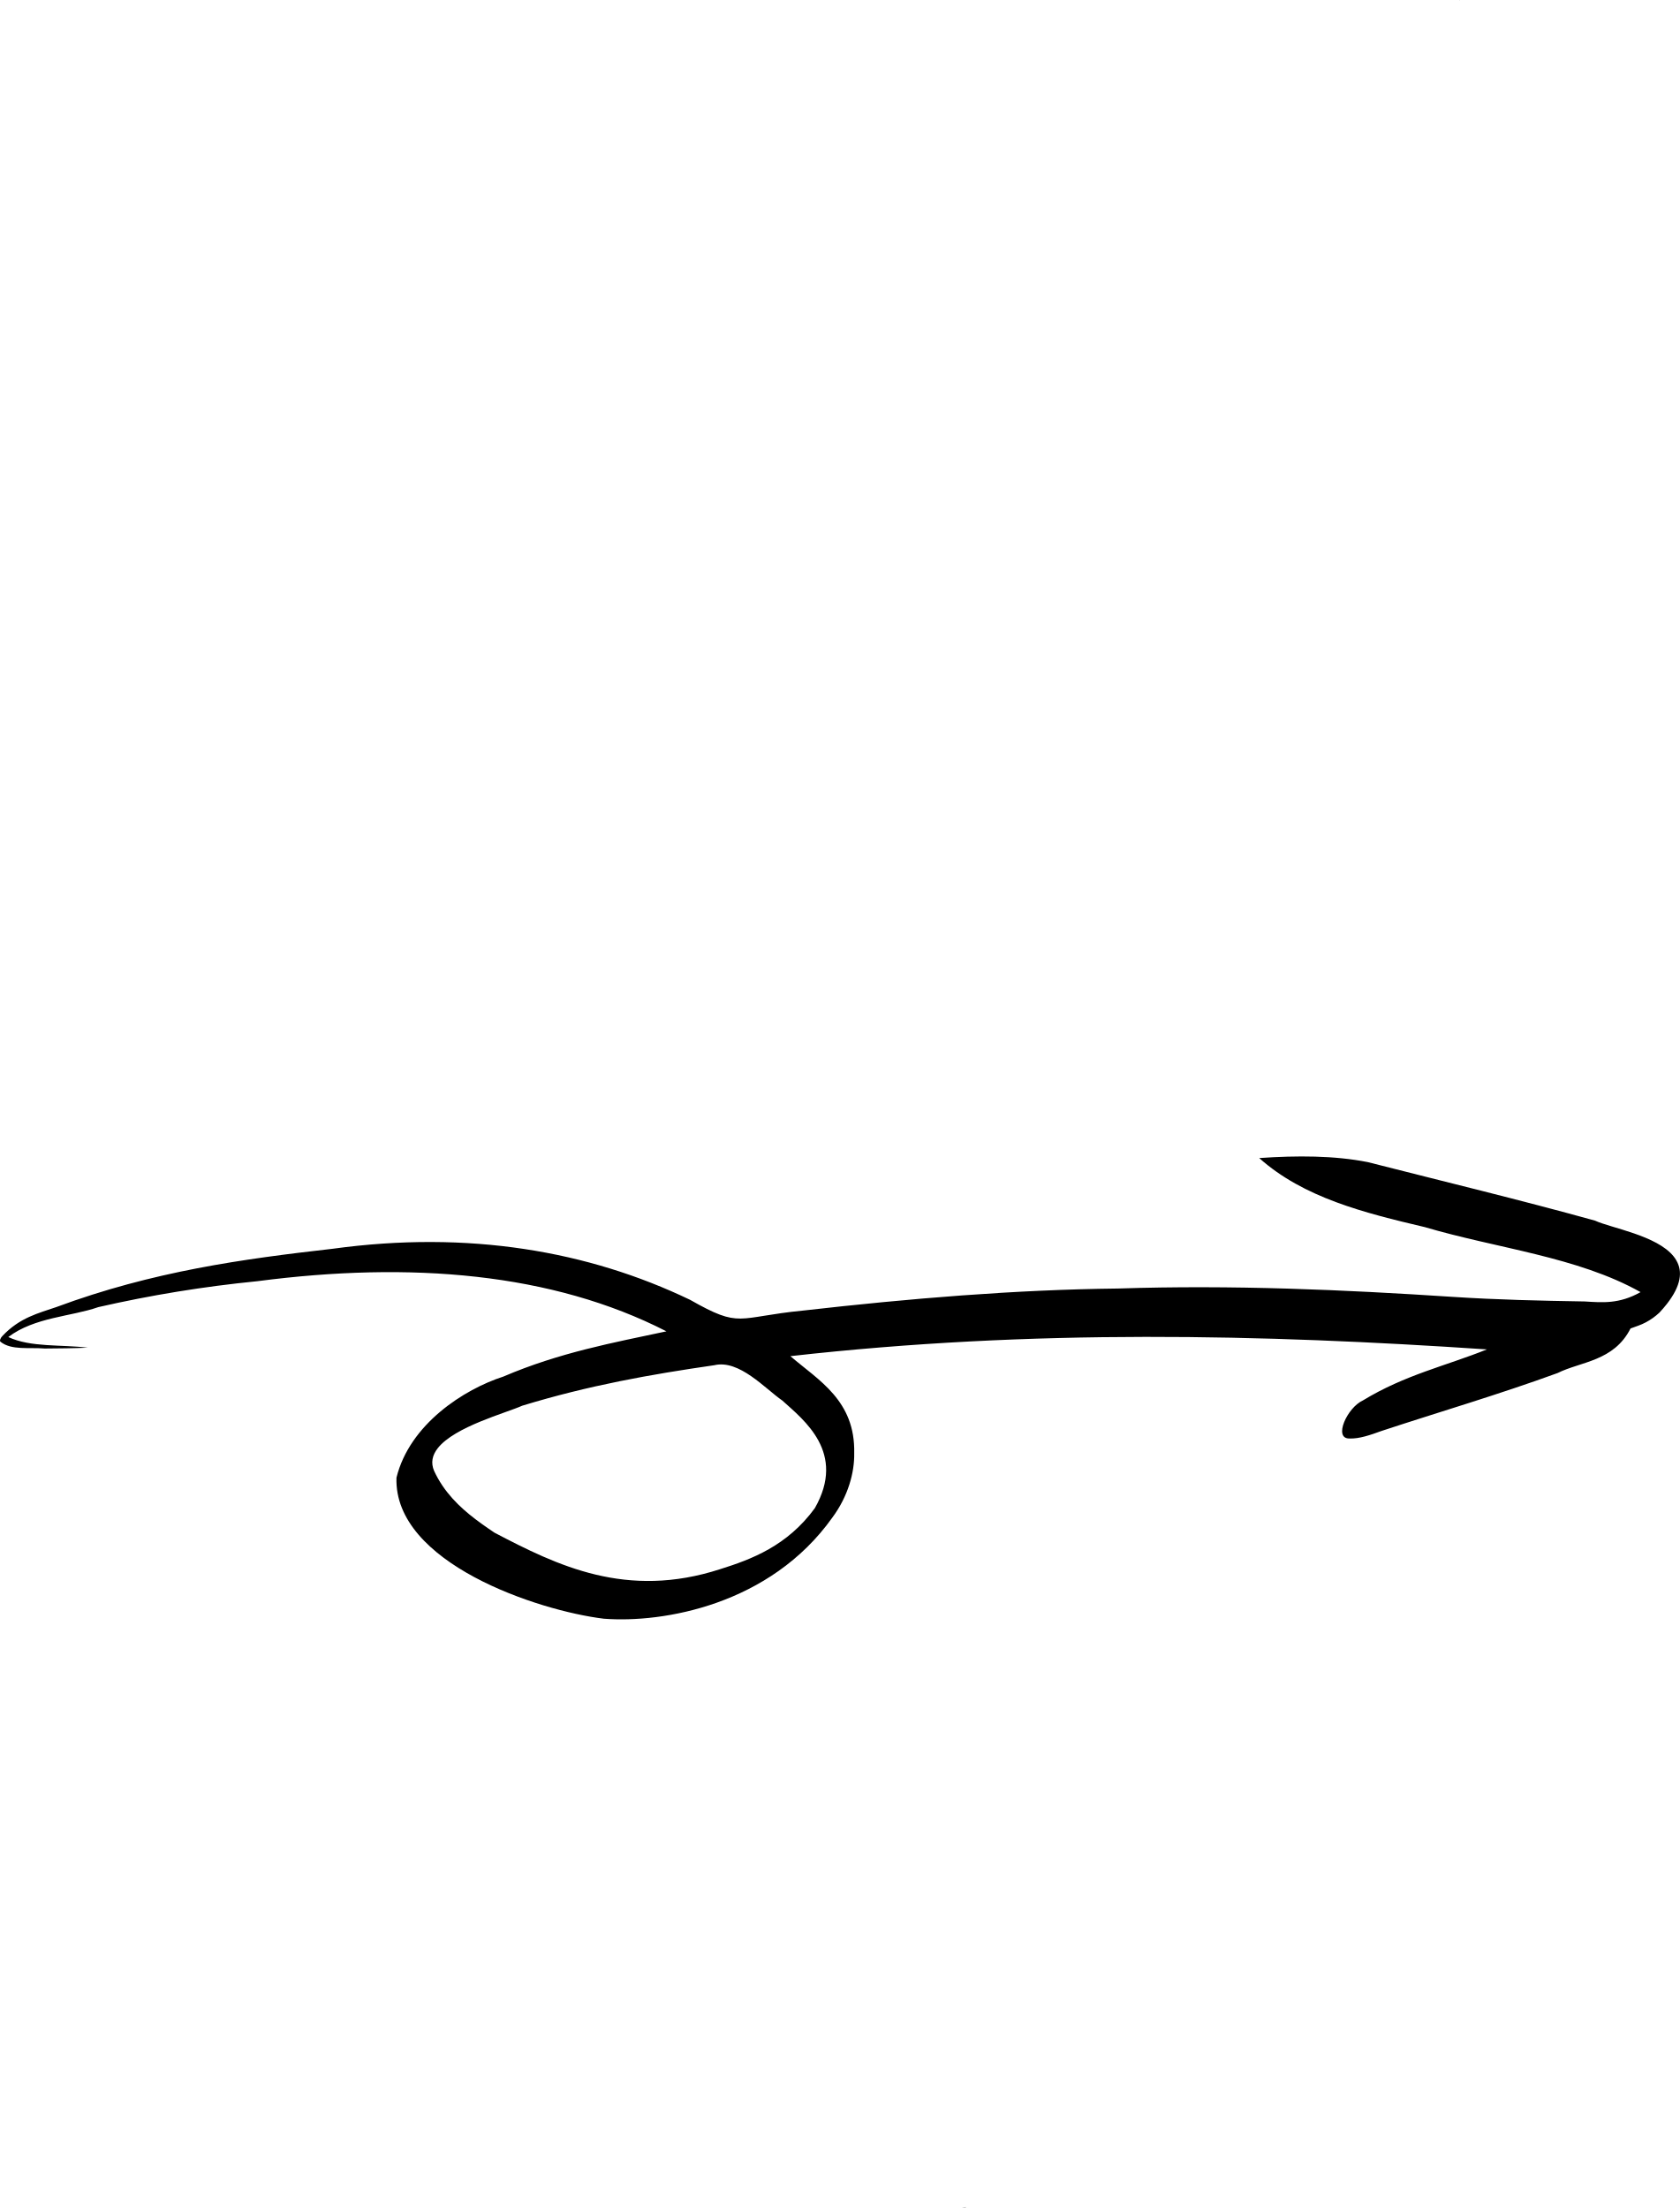
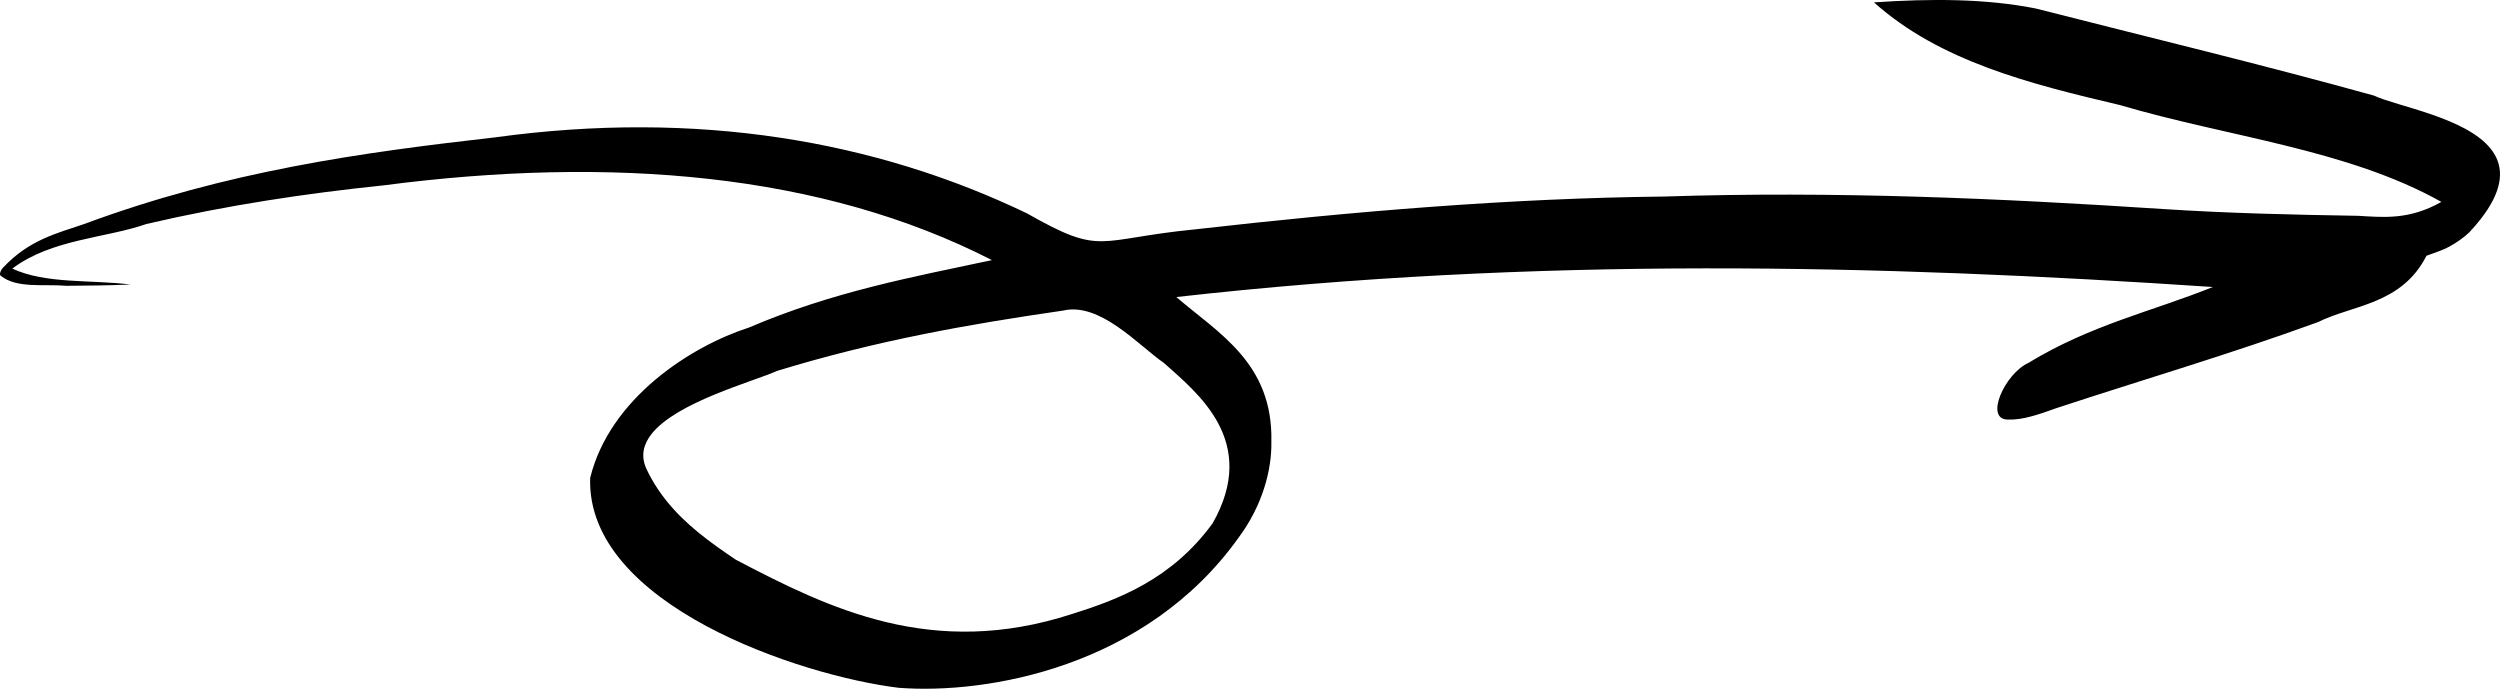
- <svg xmlns="http://www.w3.org/2000/svg" id="Layer_1" data-name="Layer 1" viewBox="0 0 1105.72 1453.42">
-   <path d="M633.46,1453.36a3.92,3.92,0,0,0,2.36-.6l0,.08a2.6,2.6,0,0,1-1.74.58A3.49,3.49,0,0,1,633.46,1453.36Z" />
-   <path d="M325.47,1008.89c41.33,21.66,86.95,44,148.56,24,20.52-6.44,44.16-15.27,62.29-40.15,20.77-36.48-7-57.83-21.42-70.84-11.23-7.75-28.36-27.14-44.72-23.25-41.9,6.07-82.7,13.28-126.49,26.67-10.6,4.79-44.45,13.74-55.59,28-3.5,4.48-4.75,9.48-2.33,15,.77,1.64,1.58,3.24,2.45,4.78a71.35,71.35,0,0,0,6.31,9.37C303.13,993.36,314.28,1001.36,325.47,1008.89Zm778-179c4,7,3.19,16.22-6.35,28.43q-2.14,2.75-4.9,5.71a41.38,41.38,0,0,1-8.87,6.36c-3.43,1.87-6.79,2.8-10.15,4.08-11,21.69-32.87,21.75-48,29.34-38.91,14.18-77.18,25.37-115.78,38.08-7.39,2.68-14.8,5.29-21.3,5-10.68.1-1.46-20.36,9-25.09,27.7-16.86,54.51-22.68,81.56-33.55-147.81-9.92-298.8-13.55-458.45,4.44,18.48,15.92,42.81,29.14,42,63.93.24,12.62-4,28.32-14.39,42.33-40.95,57.52-111.45,69.57-150.39,66.57-43.35-5.25-138.33-36.71-136.5-92.84,8.7-35.3,44.57-58.23,70.28-66.52,37.14-15.89,72.31-22.31,107.41-29.81-75.17-38.49-168.33-46.19-269.22-33a841,841,0,0,0-104.7,17.06C47.06,866.63,22.74,867,5.46,880.11c14.71,6.89,34.89,4.86,52.28,7-9.44.41-18.94.49-28.29.56-10-.88-22,1.33-29.13-4.46-.85-.59.16-2.78,1.28-3.81,11.43-12.15,23.83-15,35.41-19,63.59-23.61,123.27-31.72,181.91-38.39,89.44-12.28,168.31,1.43,235.31,33.61,33.66,19.12,30.3,11.39,74.4,7.06,70.28-8,139.74-13.76,207.17-14.51,75.47-2.46,148.48.77,220.75,5.52,28.44,1.86,57.44,2.53,86.51,3,11.49.69,22.59,1.83,36.74-6.15-41.62-23.36-94.66-28.75-142-42.79-39.88-9.38-79.82-19.37-109-45.46,24.89-1.7,49.35-1.7,71.48,2.68,49.91,12.73,100.2,24.82,149.56,38.52,10.43,4.86,40.73,9.68,51.76,23.58A20.86,20.86,0,0,1,1103.47,829.86Z" />
-   <path d="M857.18,1164c.21.88.42,1.75.59,2.6A25.81,25.81,0,0,1,857.18,1164Z" />
-   <path d="M960.72,0l.23.07a.88.88,0,0,1,0,.17Z" />
+ <svg xmlns="http://www.w3.org/2000/svg" version="1.1" id="Layer_1" x="0px" y="0px" viewBox="0 0 1105.72 304.63" style="enable-background:new 0 0 1105.72 304.63;" xml:space="preserve">
+   <g>
+     <path d="M633.46,692.05c1.11-0.02,1.88-0.23,2.37-0.6c0.01,0.02,0.02,0.05,0.02,0.07c-0.47,0.43-1.11,0.58-1.74,0.58   C633.89,692.1,633.67,692.08,633.46,692.05z" />
+     <path d="M325.47,247.57c41.33,21.66,86.94,44.01,148.56,24.03c20.52-6.44,44.16-15.27,62.29-40.14   c20.77-36.49-7.01-57.83-21.42-70.84c-11.23-7.74-28.36-27.14-44.72-23.25c-41.9,6.07-82.7,13.27-126.49,26.67   c-10.61,4.79-44.45,13.74-55.59,27.99c-3.5,4.48-4.75,9.49-2.33,15.05c0.76,1.65,1.58,3.25,2.45,4.78   c1.89,3.36,4.01,6.46,6.32,9.37C303.13,232.05,314.28,240.05,325.47,247.57z M1103.47,68.55c3.97,7.05,3.19,16.21-6.35,28.42   c-1.43,1.83-3.06,3.74-4.9,5.71c-2.86,2.73-5.85,4.71-8.87,6.36c-3.43,1.88-6.79,2.81-10.15,4.08   c-10.99,21.69-32.87,21.74-47.97,29.34c-38.91,14.18-77.18,25.36-115.78,38.08c-7.39,2.67-14.8,5.29-21.3,5.03   c-10.68,0.1-1.45-20.35,9.01-25.08c27.7-16.86,54.51-22.69,81.56-33.55c-147.81-9.92-298.8-13.55-458.45,4.44   c18.48,15.92,42.81,29.15,42.04,63.93c0.24,12.62-4,28.32-14.39,42.33c-40.95,57.52-111.45,69.56-150.39,66.57   c-43.35-5.25-138.33-36.71-136.51-92.84c8.71-35.29,44.57-58.23,70.28-66.52c37.14-15.89,72.31-22.31,107.41-29.81   C363.54,76.55,270.38,68.85,169.49,82c-34.13,3.54-68.99,8.74-104.7,17.06c-17.74,6.25-42.05,6.65-59.34,19.73   c14.71,6.9,34.89,4.86,52.28,7.05c-9.44,0.41-18.93,0.5-28.29,0.57c-9.97-0.88-21.98,1.33-29.13-4.46   c-0.85-0.59,0.17-2.79,1.28-3.81c11.43-12.15,23.83-15.01,35.42-18.98c63.59-23.61,123.27-31.73,181.9-38.4   c89.45-12.28,168.31,1.43,235.31,33.61c33.67,19.12,30.3,11.39,74.4,7.07c70.28-8.01,139.75-13.77,207.17-14.51   c75.48-2.47,148.49,0.77,220.76,5.51c28.44,1.87,57.43,2.54,86.51,3.01c11.49,0.69,22.59,1.83,36.74-6.15   c-41.62-23.36-94.66-28.75-142.01-42.79c-39.88-9.38-79.82-19.37-108.96-45.46c24.88-1.7,49.34-1.7,71.48,2.69   c49.91,12.73,100.2,24.81,149.56,38.51c10.43,4.86,40.72,9.68,51.76,23.58C1102.32,66.71,1102.94,67.61,1103.47,68.55z" />
+     <path d="M857.18,402.7c0.21,0.88,0.43,1.75,0.6,2.6C857.52,404.4,857.32,403.52,857.18,402.7z" />
+     <path d="M960.72-761.31c0.08,0.02,0.16,0.04,0.23,0.07c0.01,0.06,0.02,0.12,0.02,0.18C960.89-761.15,960.81-761.24,960.72-761.31z" />
+   </g>
</svg>
